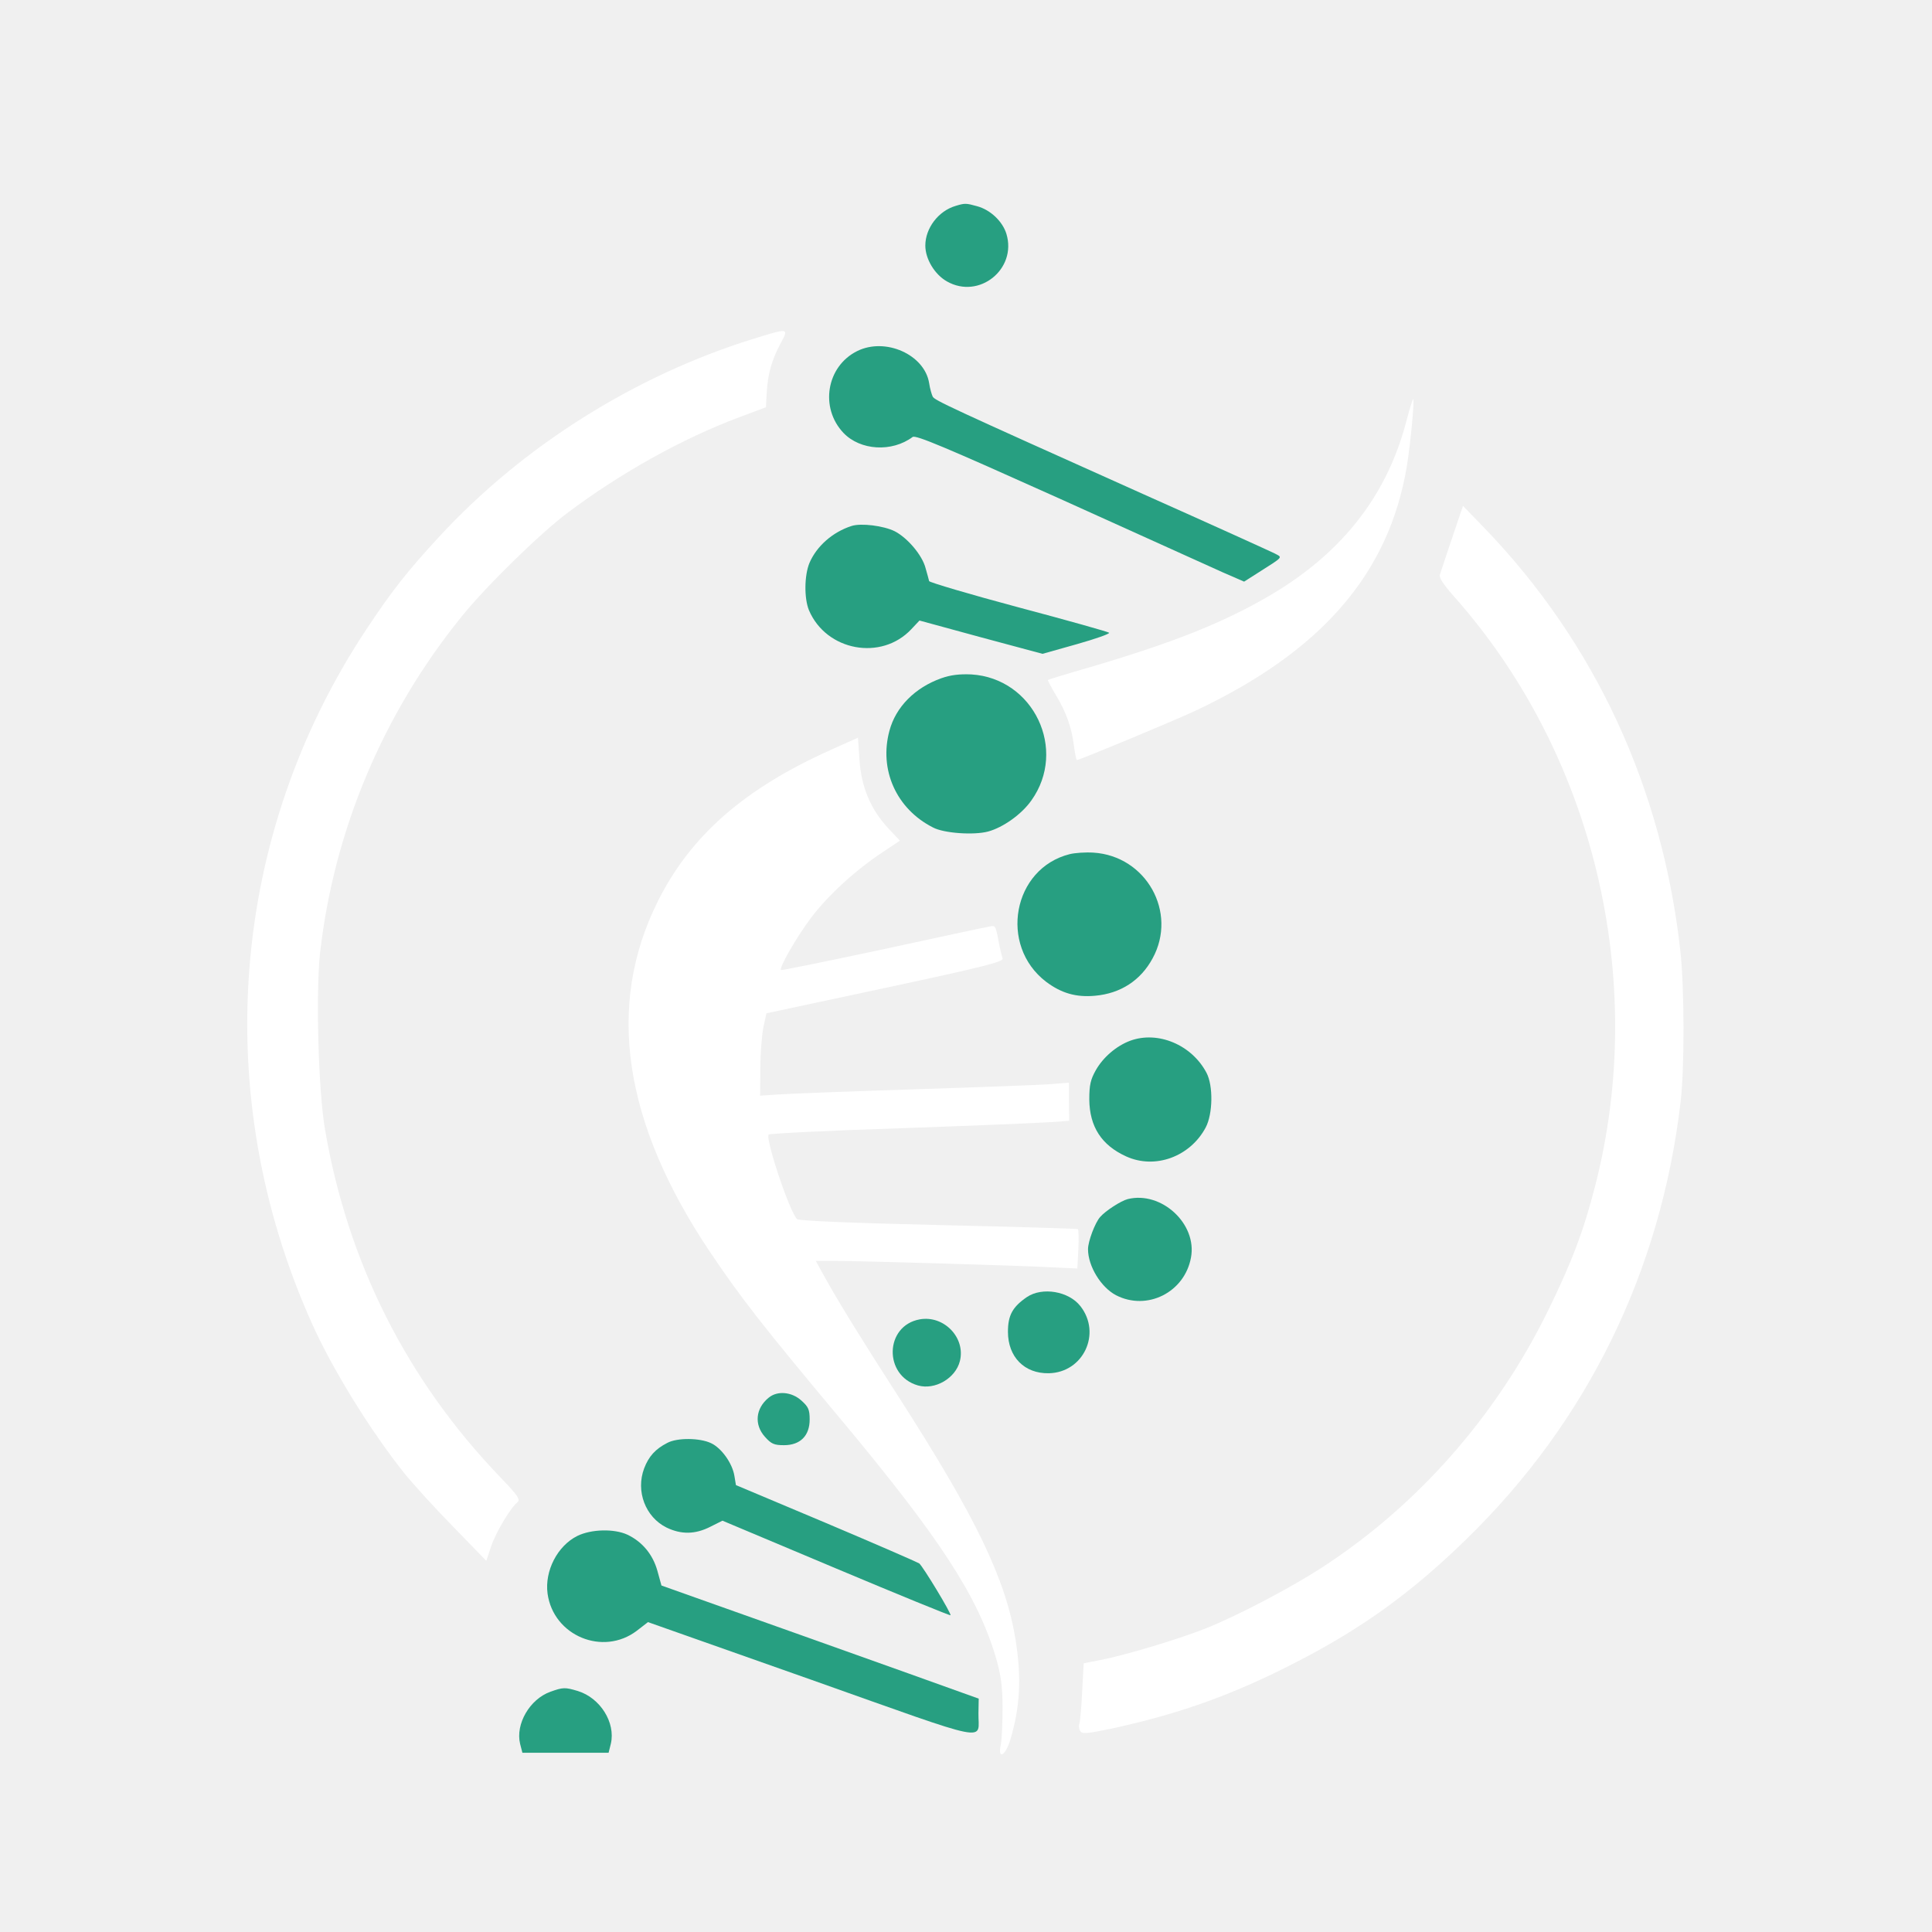
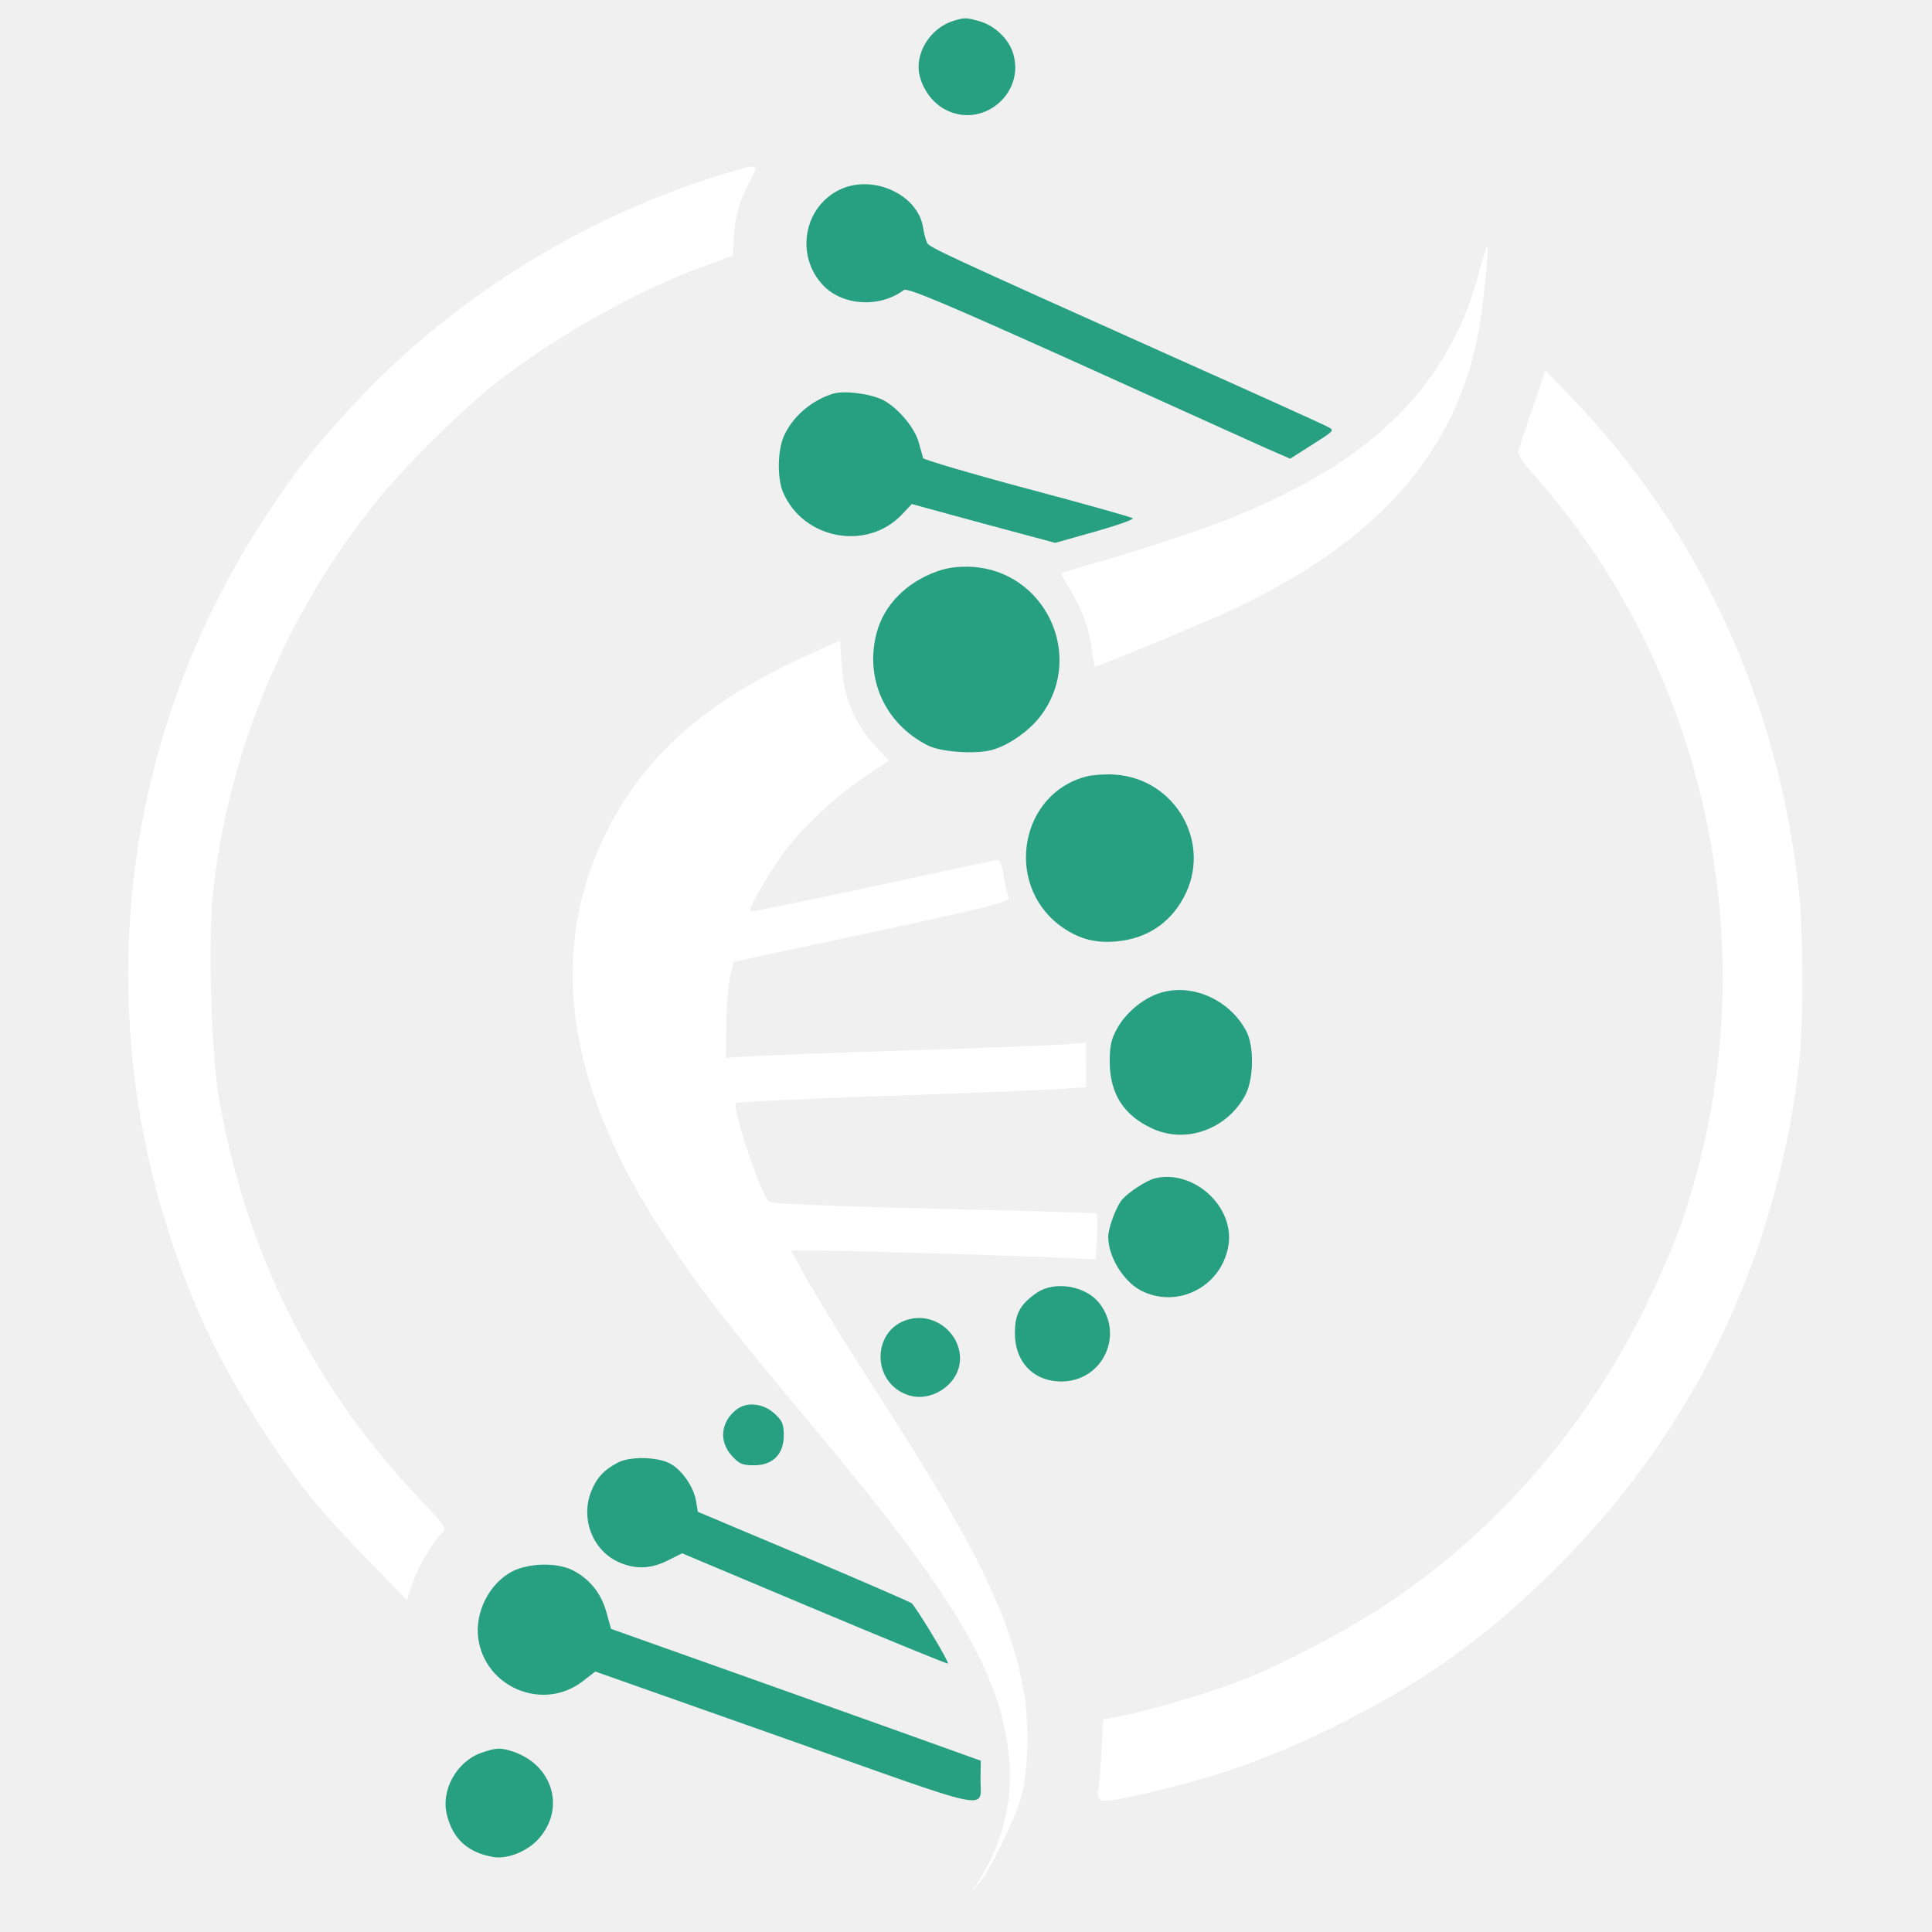
- <svg xmlns="http://www.w3.org/2000/svg" viewBox="-40 -70 760 760" role="img" aria-labelledby="t">
-   <g class="ink-dark" fill="#FFFFFF" transform="translate(0,620) scale(0.1,-0.1)">
-     <path d="M2560 5566 c-466 -145 -907 -424 -1233 -778 -123 -133 -186 -213 -284 -361 -539 -811 -620 -1833 -216 -2733 80 -179 230 -422 364 -590 35 -43 122 -139 193 -211 l129 -133 19 57 c19 56 75 150 103 173 13 11 3 26 -67 99 -367 382 -599 842 -689 1365 -27 153 -37 541 -20 697 55 485 249 944 558 1325 97 120 309 327 416 407 209 157 453 293 676 376 l104 39 3 56 c4 74 20 130 54 194 34 63 35 63 -110 18z" />
-     <path d="M5133 5246 c-78 -303 -264 -535 -563 -703 -176 -100 -371 -176 -687 -269 -87 -25 -159 -47 -161 -49 -1 -1 13 -28 32 -60 40 -66 62 -127 71 -202 4 -29 9 -53 11 -53 10 0 383 155 464 193 498 234 763 539 834 962 15 92 31 265 25 265 -2 0 -14 -38 -26 -84z" />
-     <path d="M5312 4783 c-24 -71 -45 -135 -48 -144 -4 -11 15 -39 51 -80 554 -620 769 -1510 560 -2324 -45 -176 -92 -300 -185 -490 -204 -416 -515 -769 -894 -1014 -119 -77 -328 -187 -451 -236 -102 -41 -317 -106 -416 -125 l-66 -13 -6 -111 c-3 -62 -8 -118 -11 -126 -3 -8 -2 -21 3 -29 8 -13 25 -11 118 8 266 57 481 133 729 261 260 133 457 275 672 485 476 463 765 1054 843 1720 16 134 15 452 -1 595 -71 639 -334 1208 -766 1658 l-89 92 -43 -127z" />
-     <path d="M2870 3951 c-342 -153 -553 -338 -682 -596 -205 -410 -137 -870 205 -1380 124 -184 205 -288 516 -660 387 -464 535 -691 607 -930 21 -72 27 -112 28 -200 0 -60 -3 -127 -7 -147 -13 -60 16 -48 36 14 40 132 46 245 22 398 -39 239 -155 480 -460 955 -147 228 -238 376 -289 468 l-37 67 74 0 c98 0 715 -18 849 -25 l106 -5 4 76 c2 42 1 77 -2 79 -3 2 -249 9 -548 16 -350 8 -548 17 -556 23 -28 23 -127 318 -112 333 4 4 240 16 524 25 284 10 549 21 587 24 l71 5 -1 75 0 75 -75 -6 c-41 -3 -280 -12 -530 -20 -250 -8 -490 -17 -532 -20 l-78 -5 1 107 c0 60 6 132 12 162 l12 55 468 100 c392 84 466 103 461 116 -3 8 -11 41 -17 73 -10 55 -12 58 -36 52 -14 -2 -203 -43 -420 -90 -217 -46 -396 -83 -399 -81 -8 9 61 129 118 205 67 89 174 187 281 258 l69 46 -46 49 c-69 74 -106 162 -113 269 l-6 87 -105 -47z" />
+ <svg xmlns="http://www.w3.org/2000/svg" viewBox="-43 -6 652 652" role="img" aria-labelledby="t">
+   <g class="ink-dark" fill="#FFFFFF" transform="translate(0,640) scale(0.1,-0.1)">
+     <path d="M1990 5866 c-466 -145 -907 -424 -1233 -778 -123 -133 -186 -213 -284 -361 -539 -811 -620 -1833 -216 -2733 80 -179 230 -422 364 -590 35 -43 122 -139 193 -211 l129 -133 19 57 c19 56 75 150 103 173 13 11 3 26 -67 99 -367 382 -599 842 -689 1365 -27 153 -37 541 -20 697 55 485 249 944 558 1325 97 120 309 327 416 407 209 157 453 293 676 376 l104 39 3 56 c4 74 20 130 54 194 34 63 35 63 -110 18z" />
+     <path d="M4563 5546 c-78 -303 -264 -535 -563 -703 -176 -100 -371 -176 -687 -269 -87 -25 -159 -47 -161 -49 -1 -1 13 -28 32 -60 40 -66 62 -127 71 -202 4 -29 9 -53 11 -53 10 0 383 155 464 193 498 234 763 539 834 962 15 92 31 265 25 265 -2 0 -14 -38 -26 -84z" />
+     <path d="M4742 5083 c-24 -71 -45 -135 -48 -144 -4 -11 15 -39 51 -80 554 -620 769 -1510 560 -2324 -45 -176 -92 -300 -185 -490 -204 -416 -515 -769 -894 -1014 -119 -77 -328 -187 -451 -236 -102 -41 -317 -106 -416 -125 l-66 -13 -6 -111 c-3 -62 -8 -118 -11 -126 -3 -8 -2 -21 3 -29 8 -13 25 -11 118 8 266 57 481 133 729 261 260 133 457 275 672 485 476 463 765 1054 843 1720 16 134 15 452 -1 595 -71 639 -334 1208 -766 1658 l-89 92 -43 -127z" />
+     <path d="M2300 4251 c-342 -153 -553 -338 -682 -596 -205 -410 -137 -870 205 -1380 124 -184 205 -288 516 -660 469 -562 620 -825 638 -1111 9 -137 -30 -280 -108 -398 l-21 -31 26 30 c37 43 123 219 142 290 24 95 28 236 10 350 -41 245 -154 482 -461 960 -147 228 -238 376 -289 468 l-37 67 74 0 c98 0 715 -18 849 -25 l106 -5 4 76 c2 42 1 77 -2 79 -3 2 -249 9 -548 16 -350 8 -548 17 -556 23 -28 23 -127 318 -112 333 4 4 240 16 524 25 284 10 549 21 587 24 l71 5 -1 75 0 75 -75 -6 c-41 -3 -280 -12 -530 -20 -250 -8 -490 -17 -532 -20 l-78 -5 1 107 c0 60 6 132 12 162 l12 55 468 100 c392 84 466 103 461 116 -3 8 -11 41 -17 73 -10 55 -12 58 -36 52 -14 -2 -203 -43 -420 -90 -217 -46 -396 -83 -399 -81 -8 9 61 129 118 205 67 89 174 187 281 258 l69 46 -46 49 c-69 74 -106 162 -113 269 l-6 87 -105 -47z" />
  </g>
-   <g class="ink-green" fill="#279F81" transform="translate(0,620) scale(0.1,-0.1)">
-     <path d="M3359 6090 c-68 -20 -119 -88 -119 -156 0 -53 37 -114 85 -141 126 -72 276 48 234 187 -15 49 -63 95 -116 109 -43 12 -48 12 -84 1z" />
-     <path d="M2972 5519 c-121 -60 -148 -223 -54 -322 66 -69 190 -77 272 -16 12 9 130 -41 575 -241 308 -139 598 -270 644 -291 l85 -37 55 35 c102 65 97 59 65 76 -16 8 -247 113 -514 232 -776 348 -823 370 -831 385 -4 8 -11 32 -14 53 -18 112 -172 181 -283 126z" />
-     <path d="M2950 4831 c-75 -24 -138 -80 -166 -146 -20 -49 -21 -138 -2 -185 68 -161 285 -201 403 -75 l32 34 242 -66 242 -65 135 38 c74 21 131 41 127 45 -5 4 -165 49 -357 100 -191 51 -349 98 -351 103 -1 6 -8 29 -14 51 -13 51 -71 119 -121 145 -44 22 -133 33 -170 21z" />
-     <path d="M3303 4232 c-104 -37 -179 -113 -204 -206 -42 -154 27 -308 171 -381 43 -23 161 -31 217 -16 59 16 132 68 170 122 143 200 9 481 -236 496 -47 2 -81 -2 -118 -15z" />
-     <path d="M3808 3540 c-224 -56 -280 -359 -93 -502 60 -45 118 -62 193 -55 100 9 179 60 226 147 99 181 -25 403 -233 416 -31 2 -73 -1 -93 -6z" />
-     <path d="M4046 2806 c-54 -20 -107 -65 -136 -117 -20 -36 -25 -57 -25 -114 1 -107 48 -180 145 -224 114 -52 252 -1 313 114 28 53 30 164 3 215 -58 110 -191 166 -300 126z" />
-     <path d="M4036 2183 c-27 -7 -87 -46 -108 -70 -20 -22 -48 -96 -48 -127 0 -67 51 -150 110 -181 122 -63 270 11 295 148 25 133 -117 263 -249 230z" />
-     <path d="M3640 1798 c-57 -39 -75 -72 -75 -137 0 -99 65 -165 161 -163 136 3 208 157 124 264 -46 59 -150 76 -210 36z" />
-     <path d="M3218 1710 c-138 -25 -143 -221 -7 -260 67 -19 148 28 165 96 23 92 -63 181 -158 164z" />
-     <path d="M2624 1402 c-52 -42 -58 -106 -15 -154 25 -28 36 -33 75 -33 64 0 101 37 101 101 0 39 -5 50 -33 75 -38 34 -94 39 -128 11z" />
-     <path d="M2225 1224 c-47 -24 -73 -53 -91 -100 -34 -90 5 -192 88 -233 58 -28 113 -27 172 3 l48 24 447 -188 c245 -103 448 -186 450 -184 5 5 -107 190 -123 204 -8 5 -173 77 -367 159 l-354 149 -6 36 c-8 50 -51 110 -92 129 -44 21 -133 22 -172 1z" />
-     <path d="M1871 858 c-78 -39 -129 -137 -117 -227 23 -166 218 -247 351 -146 l44 34 643 -227 c725 -257 655 -243 657 -131 l1 57 -67 24 c-38 14 -318 114 -624 223 l-557 198 -16 58 c-18 64 -59 114 -118 142 -52 24 -142 22 -197 -5z" />
-     <path d="M1765 245 c-81 -29 -138 -127 -119 -205 l9 -35 170 0 169 0 9 36 c19 83 -42 180 -130 207 -50 15 -58 15 -108 -3z" />
+   <g class="ink-green" fill="#279F81" transform="translate(0,640) scale(0.1,-0.1)">
+     <path d="M2789 6390 c-68 -20 -119 -88 -119 -156 0 -53 37 -114 85 -141 126 -72 276 48 234 187 -15 49 -63 95 -116 109 -43 12 -48 12 -84 1z" />
+     <path d="M2402 5819 c-121 -60 -148 -223 -54 -322 66 -69 190 -77 272 -16 12 9 130 -41 575 -241 308 -139 598 -270 644 -291 l85 -37 55 35 c102 65 97 59 65 76 -16 8 -247 113 -514 232 -776 348 -823 370 -831 385 -4 8 -11 32 -14 53 -18 112 -172 181 -283 126z" />
+     <path d="M2380 5131 c-75 -24 -138 -80 -166 -146 -20 -49 -21 -138 -2 -185 68 -161 285 -201 403 -75 l32 34 242 -66 242 -65 135 38 c74 21 131 41 127 45 -5 4 -165 49 -357 100 -191 51 -349 98 -351 103 -1 6 -8 29 -14 51 -13 51 -71 119 -121 145 -44 22 -133 33 -170 21z" />
+     <path d="M2733 4532 c-104 -37 -179 -113 -204 -206 -42 -154 27 -308 171 -381 43 -23 161 -31 217 -16 59 16 132 68 170 122 143 200 9 481 -236 496 -47 2 -81 -2 -118 -15z" />
+     <path d="M3238 3840 c-224 -56 -280 -359 -93 -502 60 -45 118 -62 193 -55 100 9 179 60 226 147 99 181 -25 403 -233 416 -31 2 -73 -1 -93 -6z" />
+     <path d="M3476 3106 c-54 -20 -107 -65 -136 -117 -20 -36 -25 -57 -25 -114 1 -107 48 -180 145 -224 114 -52 252 -1 313 114 28 53 30 164 3 215 -58 110 -191 166 -300 126z" />
+     <path d="M3466 2483 c-27 -7 -87 -46 -108 -70 -20 -22 -48 -96 -48 -127 0 -67 51 -150 110 -181 122 -63 270 11 295 148 25 133 -117 263 -249 230z" />
+     <path d="M3070 2098 c-57 -39 -75 -72 -75 -137 0 -99 65 -165 161 -163 136 3 208 157 124 264 -46 59 -150 76 -210 36z" />
+     <path d="M2648 2010 c-138 -25 -143 -221 -7 -260 67 -19 148 28 165 96 23 92 -63 181 -158 164z" />
+     <path d="M2054 1702 c-52 -42 -58 -106 -15 -154 25 -28 36 -33 75 -33 64 0 101 37 101 101 0 39 -5 50 -33 75 -38 34 -94 39 -128 11z" />
+     <path d="M1655 1524 c-47 -24 -73 -53 -91 -100 -34 -90 5 -192 88 -233 58 -28 113 -27 172 3 l48 24 447 -188 c245 -103 448 -186 450 -184 5 5 -107 190 -123 204 -8 5 -173 77 -367 159 l-354 149 -6 36 c-8 50 -51 110 -92 129 -44 21 -133 22 -172 1z" />
+     <path d="M1301 1158 c-78 -39 -129 -137 -117 -227 23 -166 218 -247 351 -146 l44 34 643 -227 c725 -257 655 -243 657 -131 l1 57 -67 24 c-38 14 -318 114 -624 223 l-557 198 -16 58 c-18 64 -59 114 -118 142 -52 24 -142 22 -197 -5z" />
+     <path d="M1195 545 c-85 -30 -139 -128 -116 -213 21 -80 72 -125 157 -139 47 -8 116 20 153 63 90 102 46 248 -88 293 -43 14 -56 13 -106 -4z" />
  </g>
</svg>
